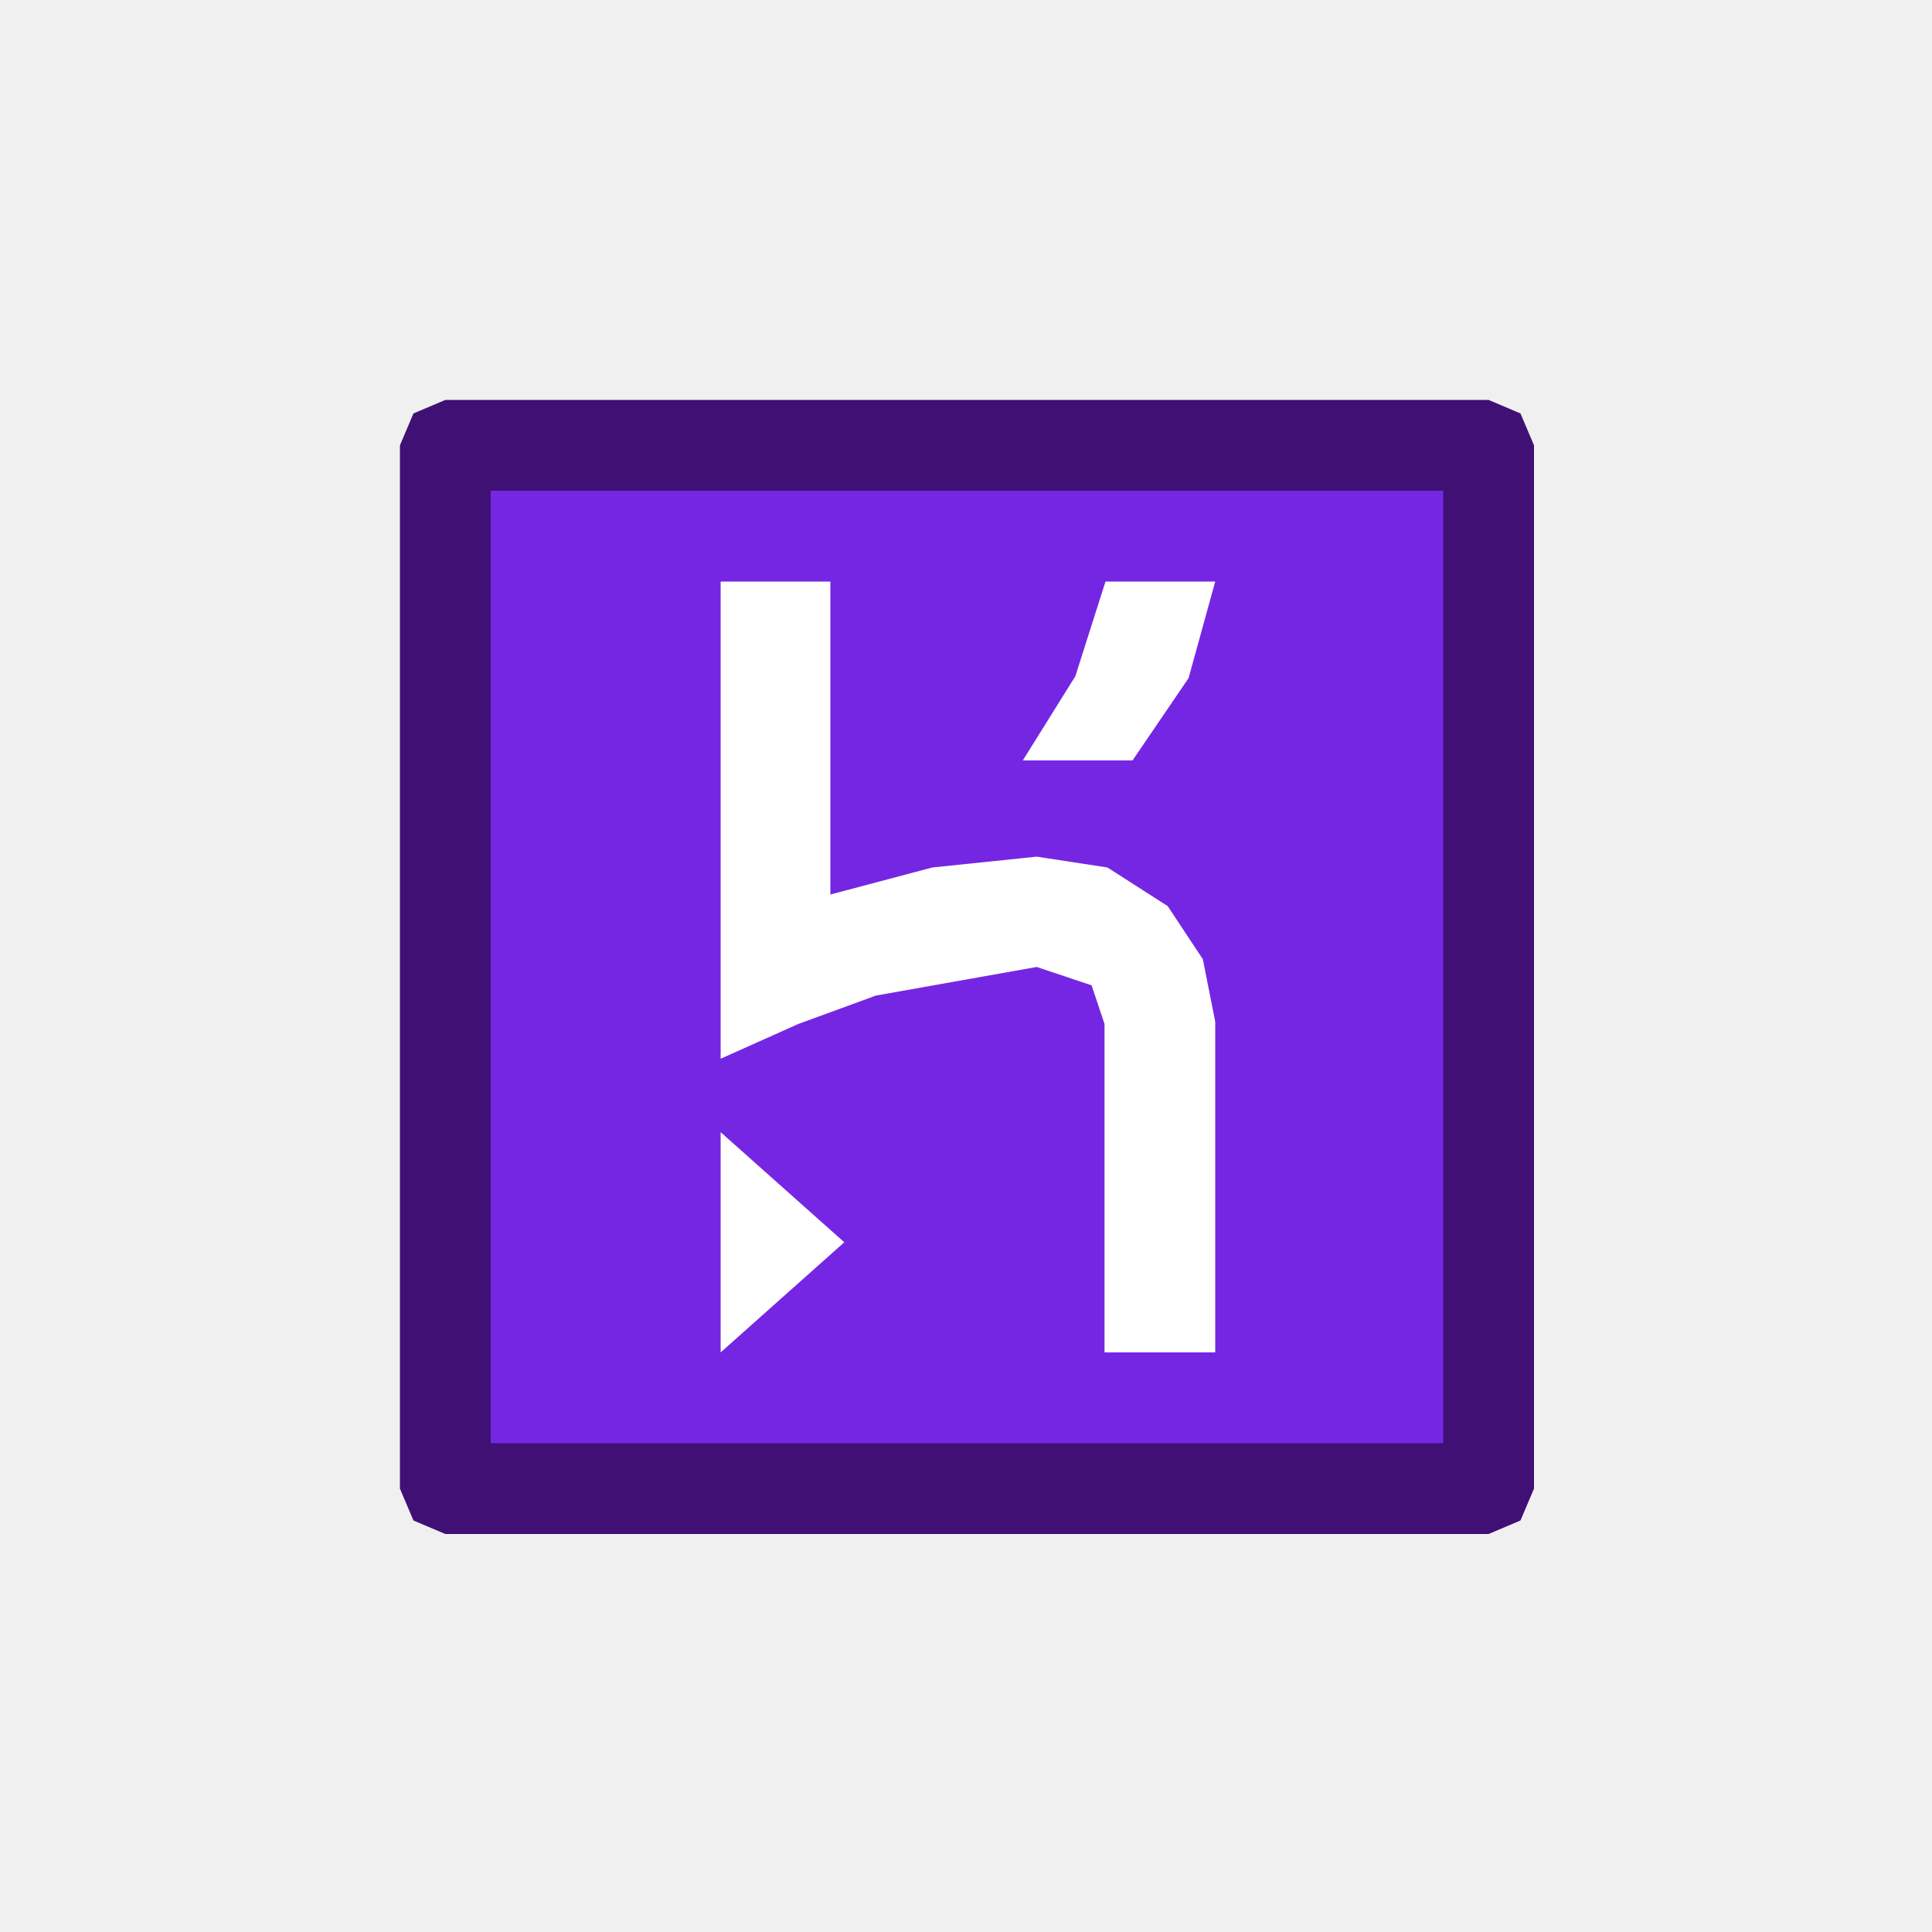
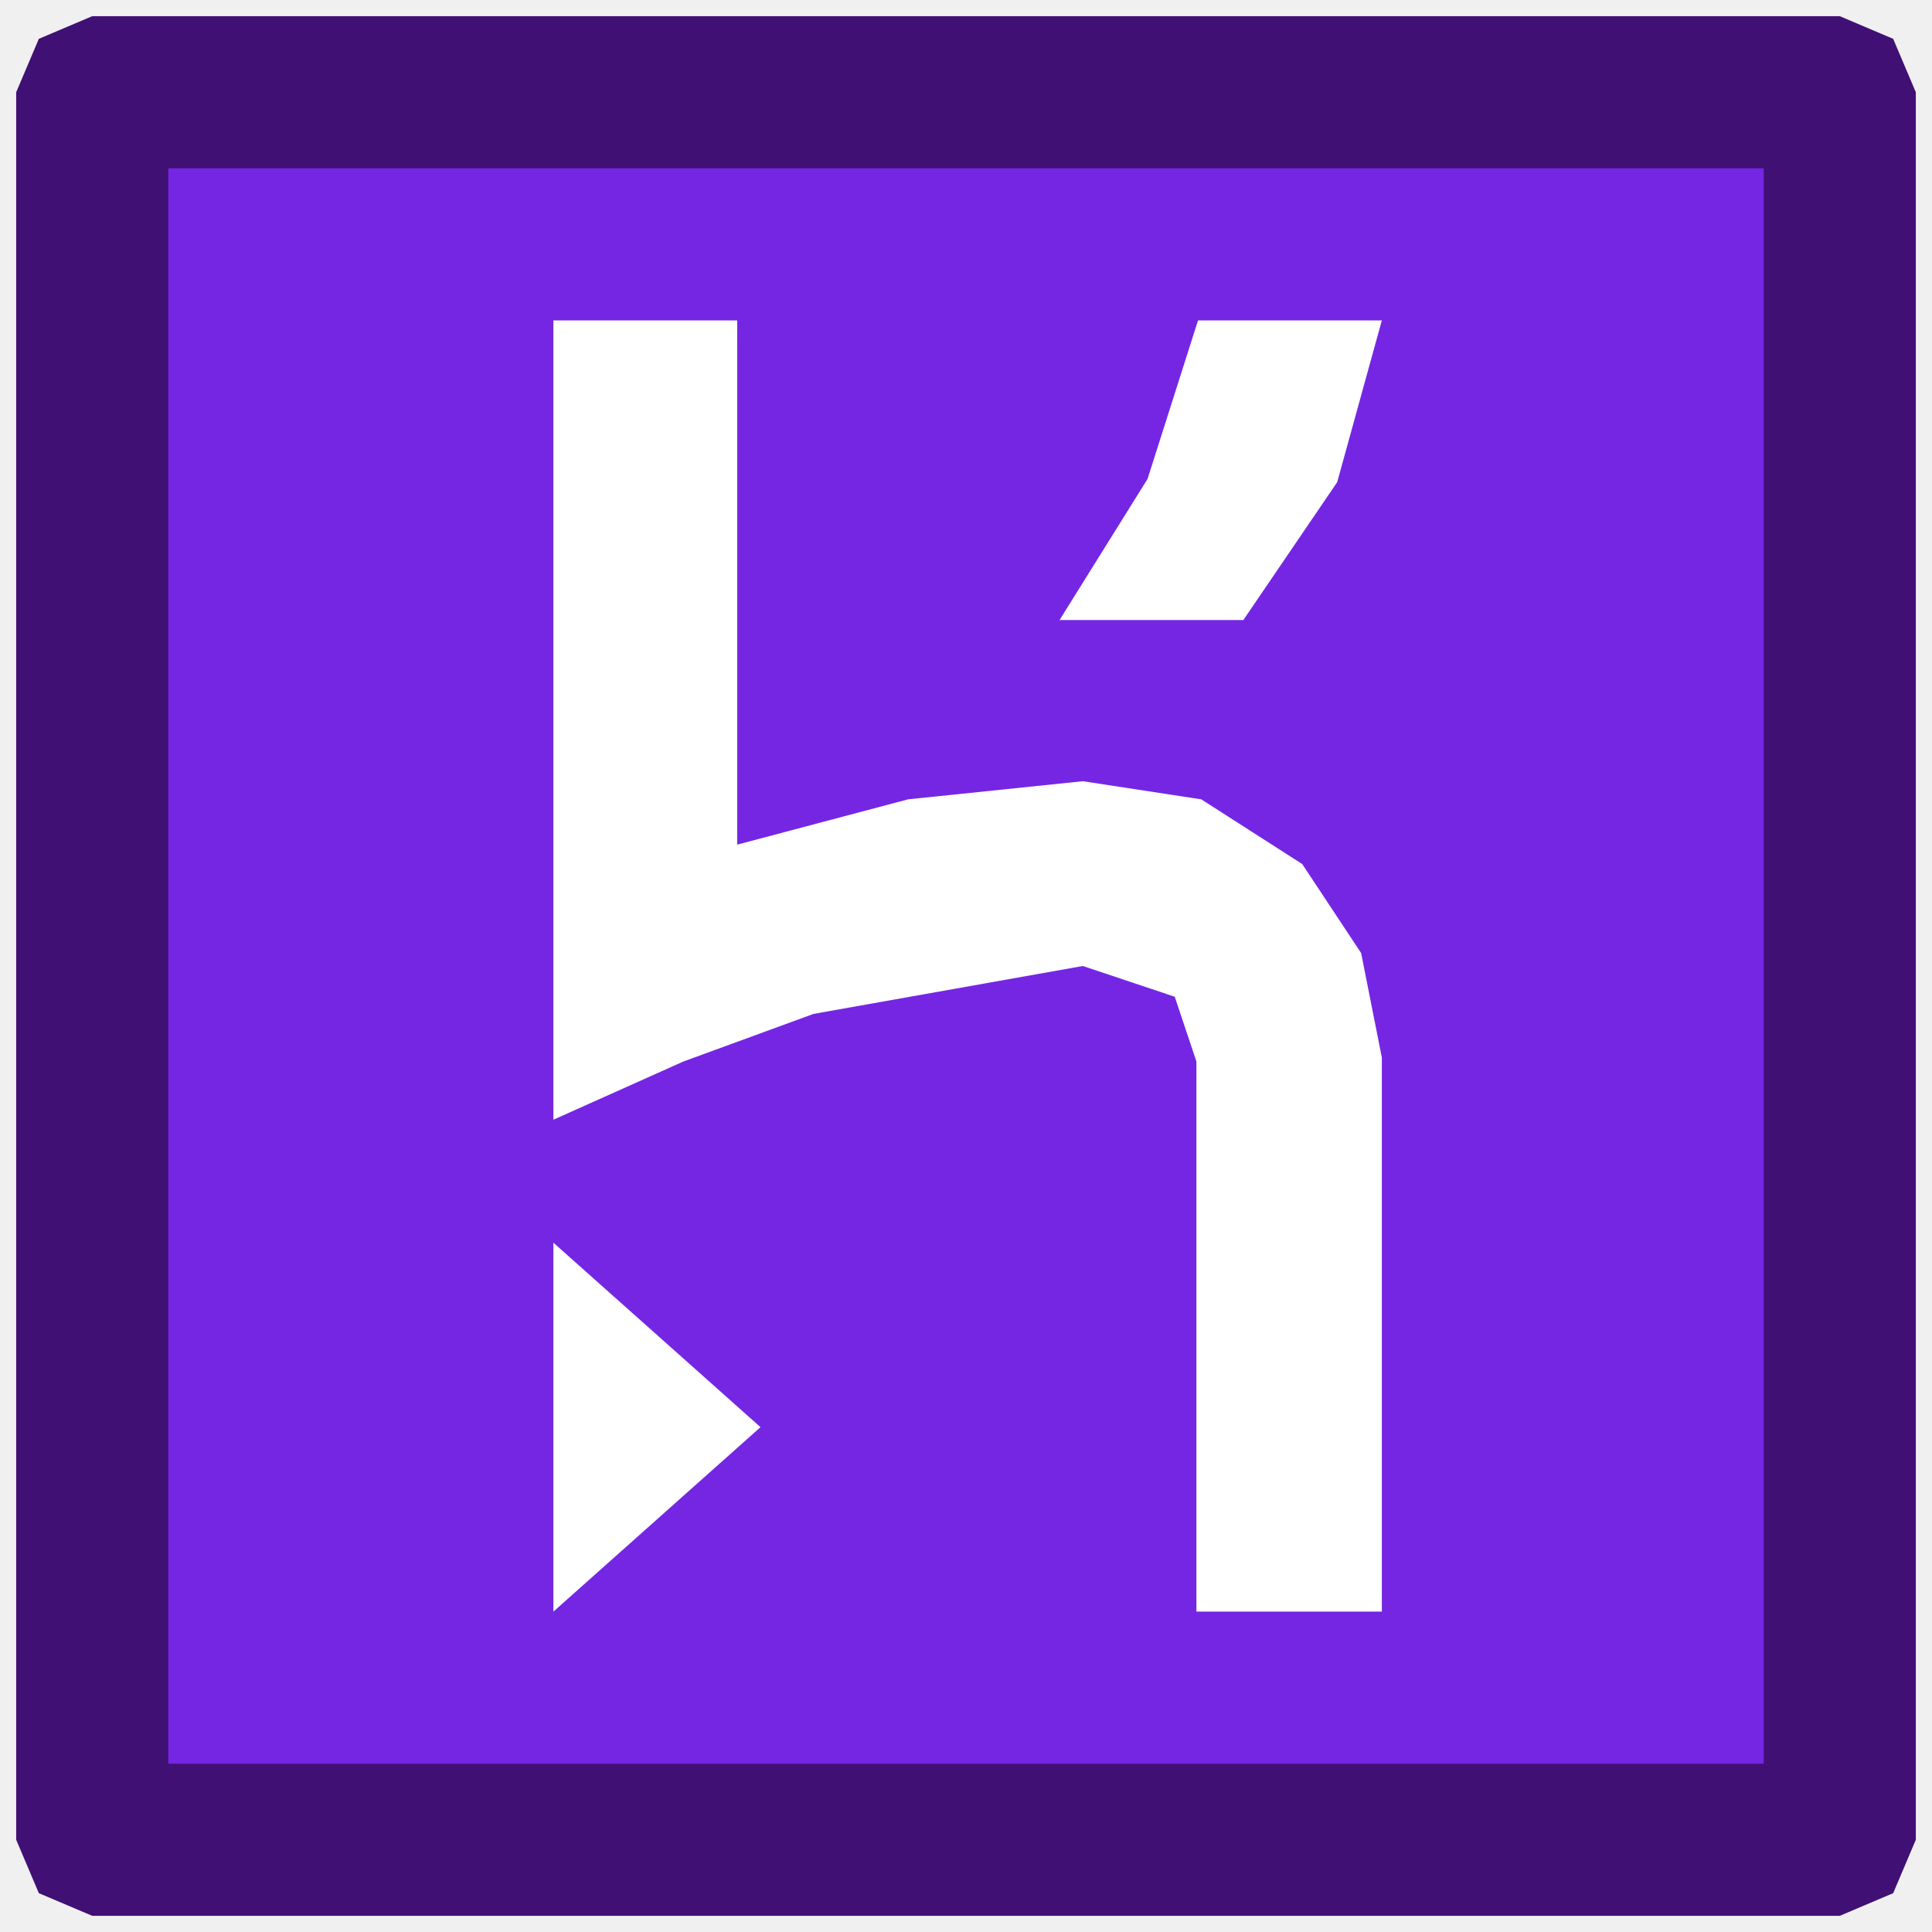
- <svg xmlns="http://www.w3.org/2000/svg" xmlns:ns1="lucid" width="100" height="100">
-   <g ns1:page-tab-id="0_0" stroke="#000" stroke-opacity="0">
-     <path d="M74.7 74.7H25.4V25.4h49.3z" fill="#7526e3" />
-     <path d="M78.7 21.4l.7 1.65v54l-.7 1.65-1.65.7h-54l-1.65-.7-.7-1.65v-54l.7-1.65 1.65-.7h54z" fill="#401075" />
-     <path d="M74.7 74.7H25.4V25.4h49.3z" fill="#7526e3" />
-     <path d="M43.7 64.3L37.3 70V58.6zm-.72-18l5.28-1.4 5.4-.56 3.66.56 3.12 2 1.82 2.75.64 3.23V70h-5.73V53l-.67-2-2.84-.95-8.32 1.48L41.32 53l-4.02 1.8V30.1h5.68zm18.54-11.2l-2.9 4.26h-5.68L55.66 35l1.56-4.9h5.68z" fill="#fff" />
+ <svg xmlns="http://www.w3.org/2000/svg" xmlns:ns1="lucid" id="Camada_1" version="1.1" viewBox="0 0 59.7 59.7">
+   <defs>
+     <style>
+       .st0 {
+         fill: #7526e3;
+       }
+ 
+       .st0, .st1, .st2 {
+         stroke: #000;
+         stroke-opacity: 0;
+       }
+ 
+       .st1 {
+         fill: #fff;
+       }
+ 
+       .st2 {
+         fill: #401075;
+       }
+     </style>
+   </defs>
+   <g ns1:page-tab-id="0_0">
+     <path class="st0" d="M54.5,54.5H5.2V5.2h49.3v49.3Z" />
+     <path class="st2" d="M58.5,1.2l.7,1.65v54l-.7,1.65-1.65.7H2.85l-1.65-.7-.7-1.65V2.85l.7-1.65,1.65-.7h54l1.65.7Z" />
+     <path class="st0" d="M54.5,54.5H5.2V5.2h49.3v49.3Z" />
+     <path class="st1" d="M23.5,44.1l-6.4,5.7v-11.4l6.4,5.7ZM22.78,26.1l5.28-1.4,5.4-.56,3.66.56,3.12,2,1.82,2.75.64,3.23v17.12h-5.73v-17l-.67-2-2.84-.95-8.32,1.48-4.02,1.47-4.02,1.8V9.9h5.68v16.2ZM41.32,14.9l-2.9,4.26h-5.68l2.72-4.36,1.56-4.9h5.68l-1.38,5Z" />
  </g>
</svg>
